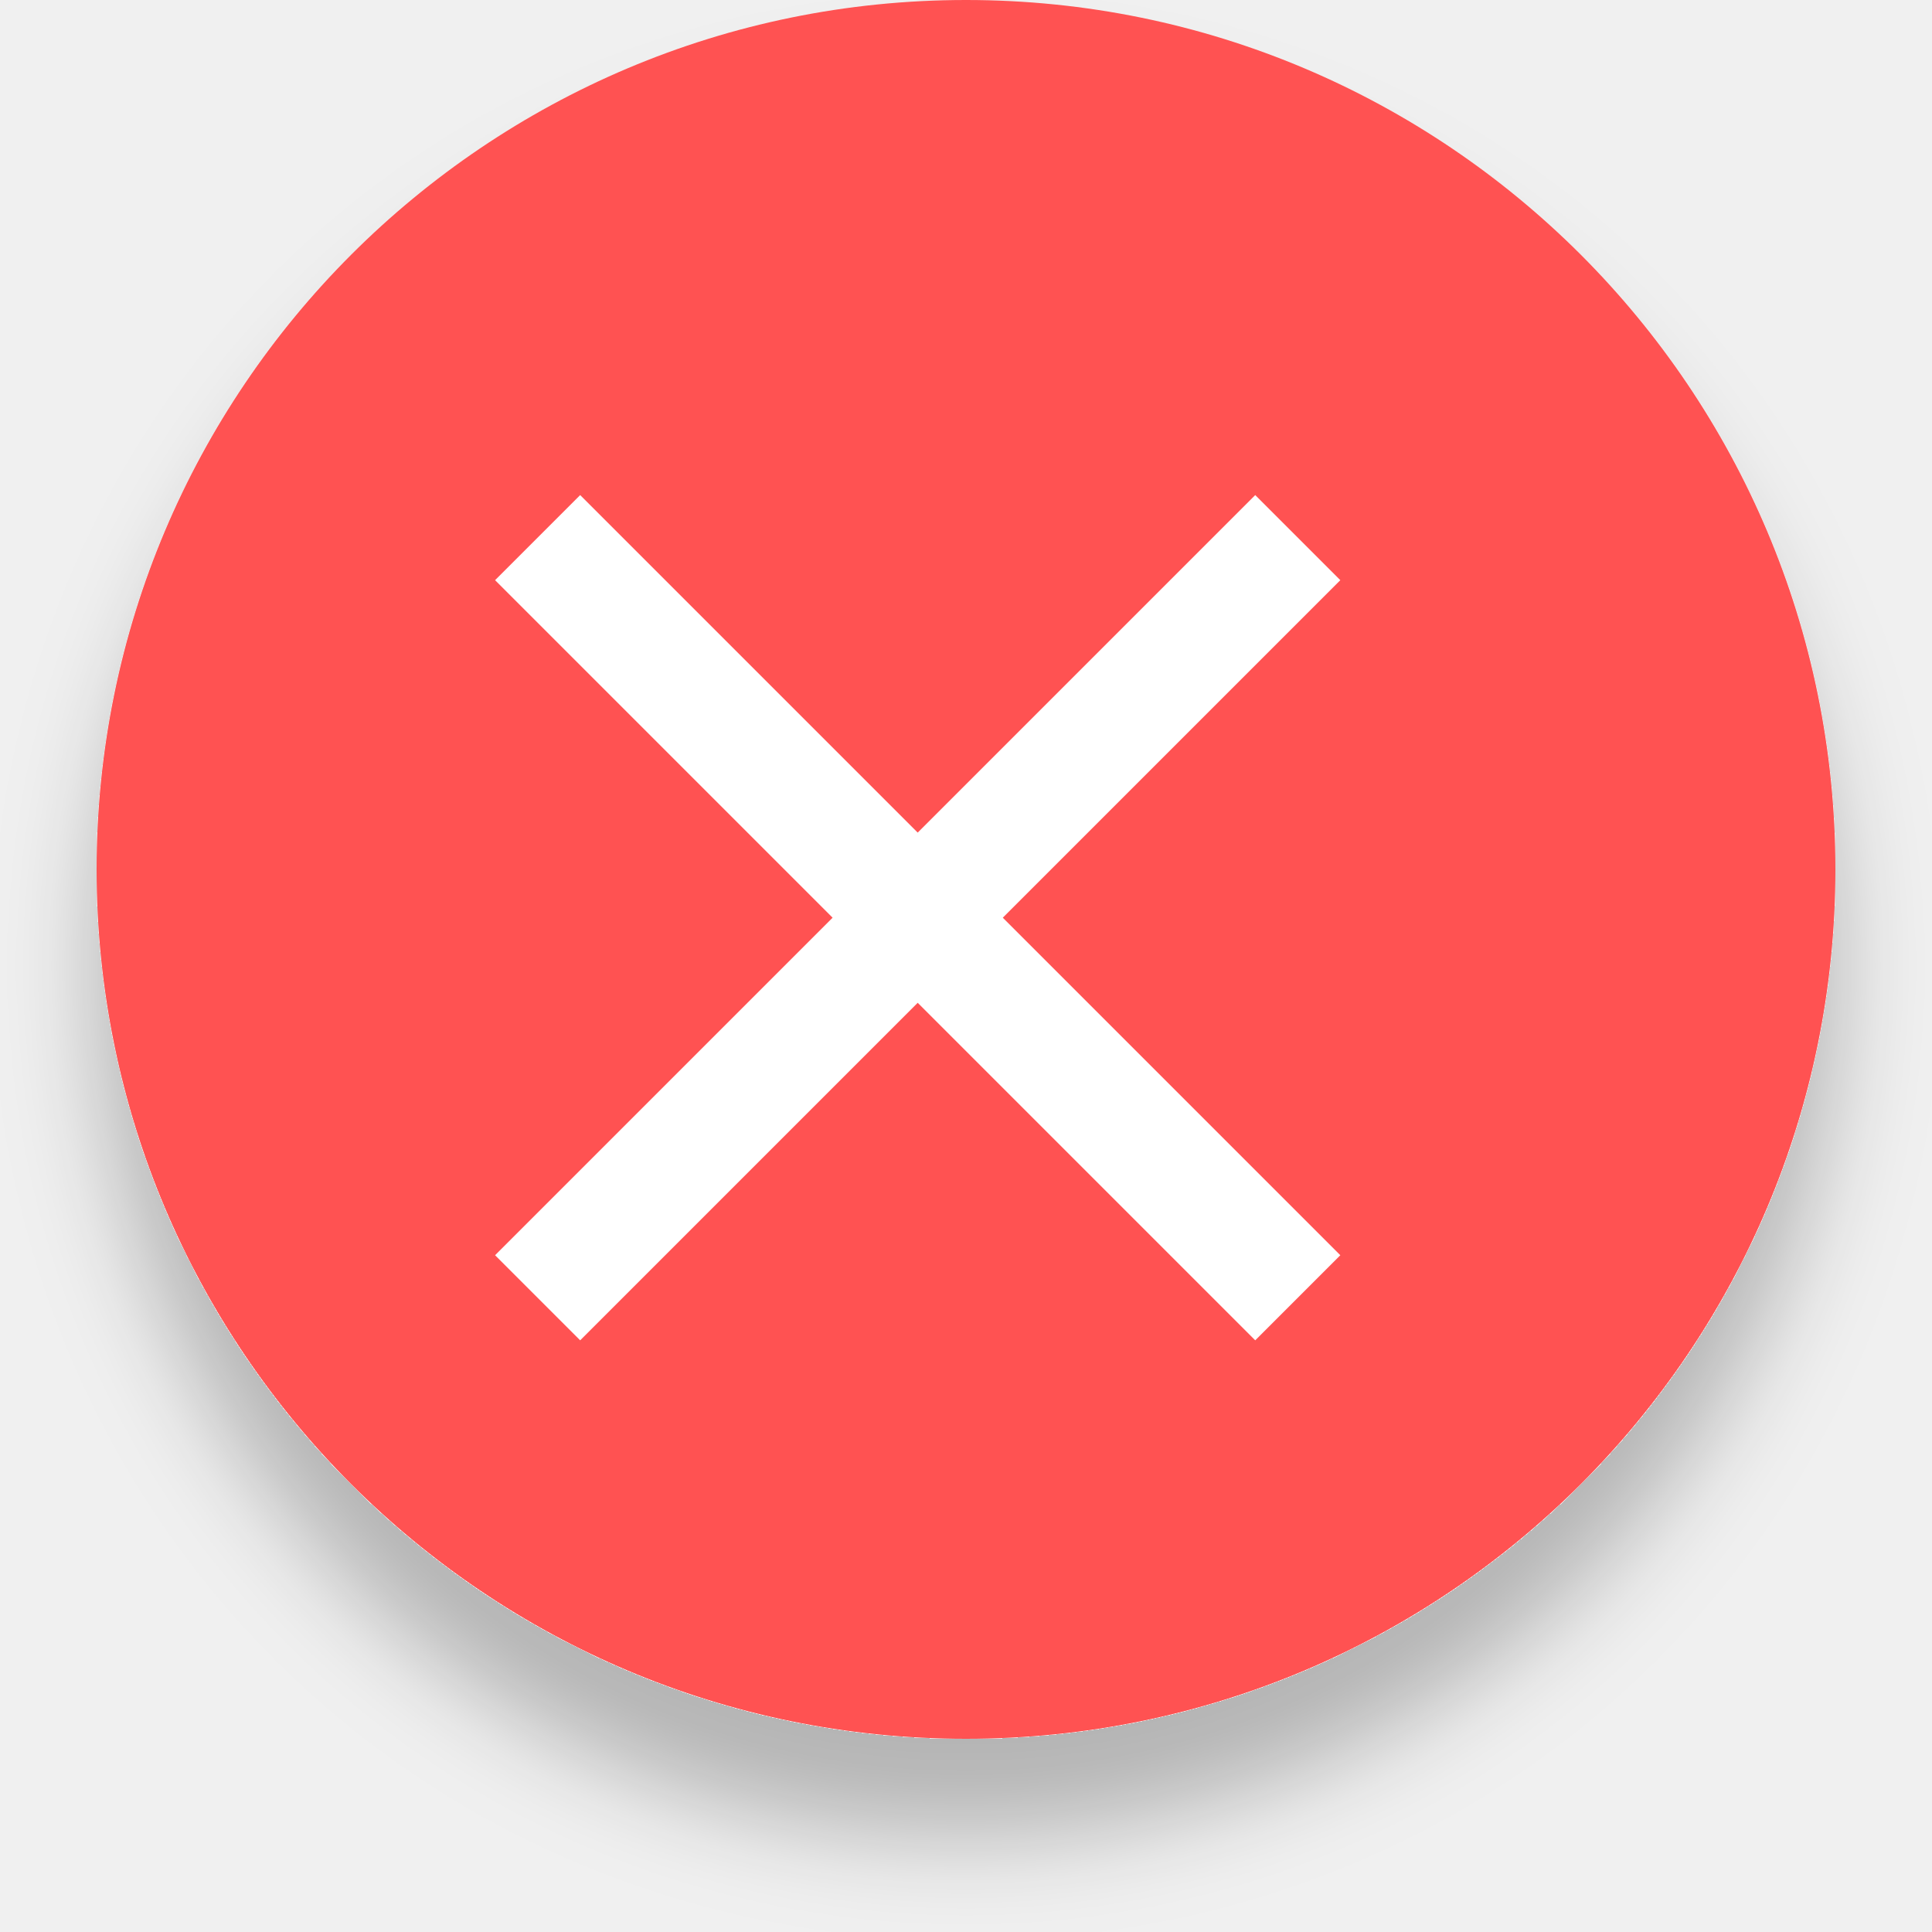
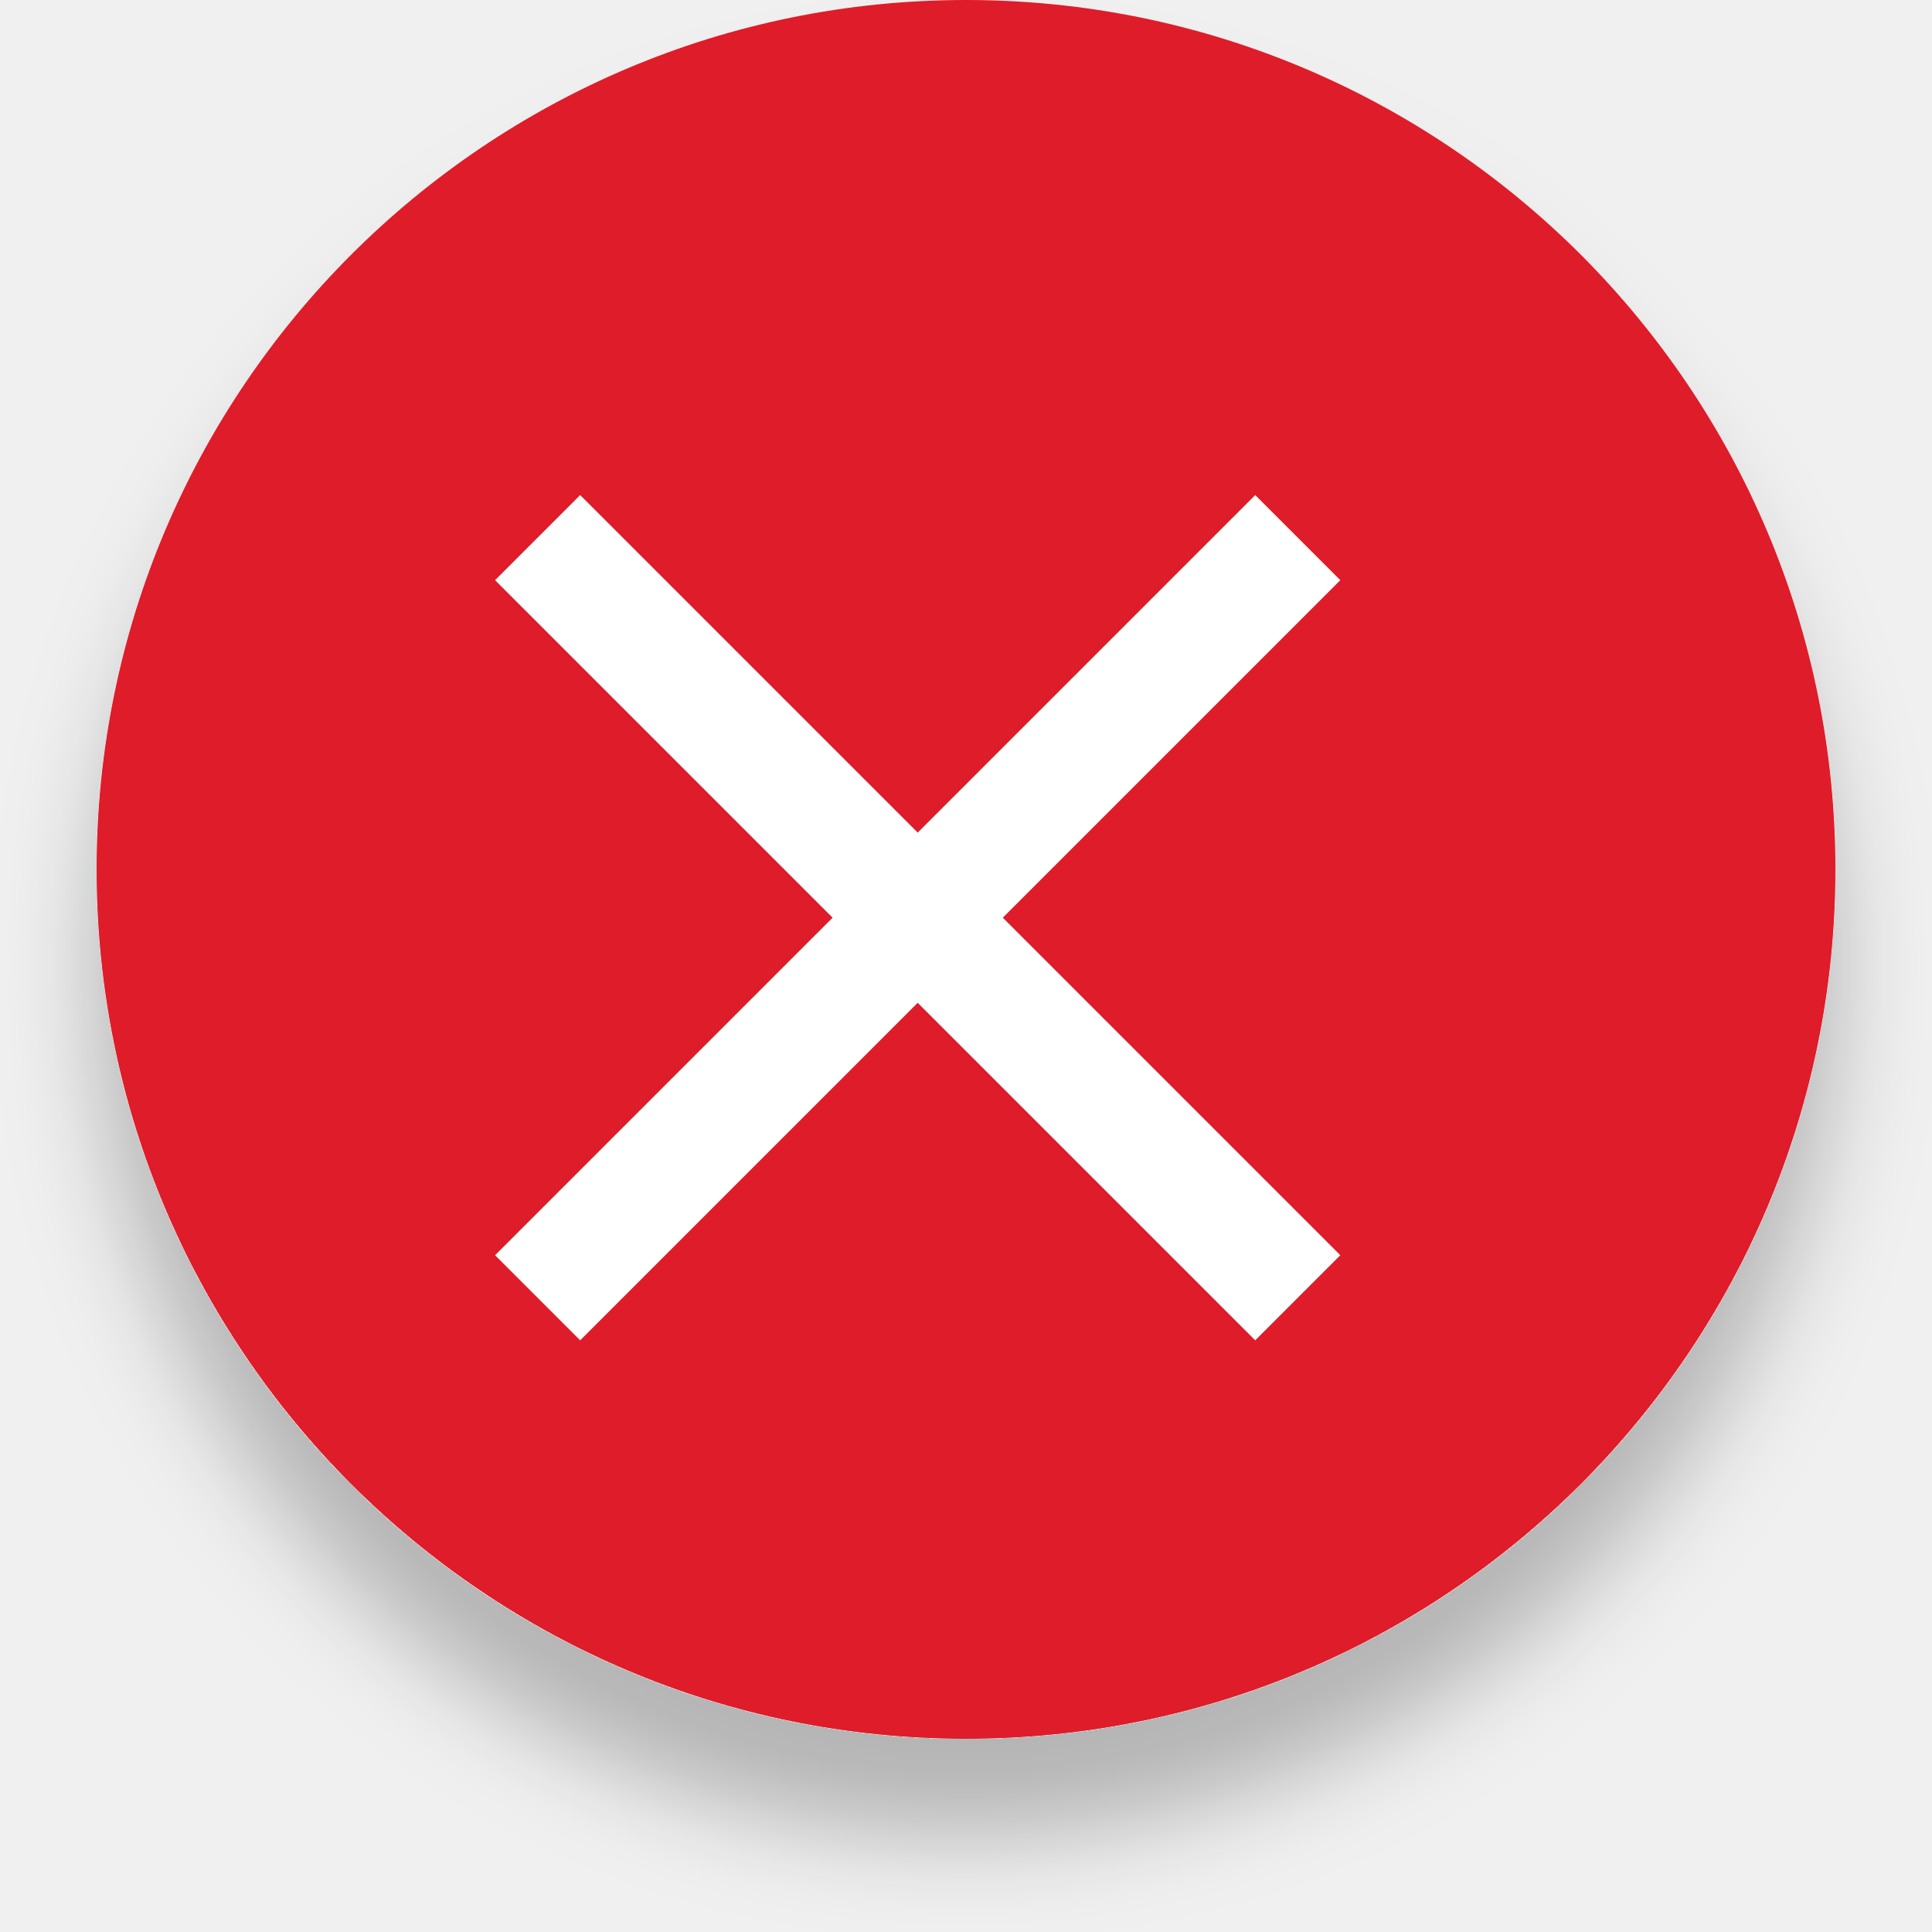
<svg xmlns="http://www.w3.org/2000/svg" width="20" height="20" viewBox="0 0 20 20" fill="none">
-   <g filter="url(#filter0_d_689_2759)">
-     <rect x="1" width="18" height="18" rx="9" fill="#FF5252" />
+   <g filter="url(#filter0_d_3126_4)">
+     <rect x="1" width="18" height="18" rx="9" fill="#DF1C29" />
  </g>
  <path d="M13.875 6.006L12.994 5.125L9.5 8.619L6.006 5.125L5.125 6.006L8.619 9.5L5.125 12.994L6.006 13.875L9.5 10.381L12.994 13.875L13.875 12.994L10.381 9.5L13.875 6.006Z" fill="white" />
  <defs>
-     <filter id="filter0_d_689_2759" x="0" y="0" width="20" height="20" filterUnits="userSpaceOnUse" color-interpolation-filters="sRGB">
+     <filter id="filter0_d_3126_4" x="0" y="0" width="20" height="20" filterUnits="userSpaceOnUse" color-interpolation-filters="sRGB">
      <feFlood flood-opacity="0" result="BackgroundImageFix" />
      <feColorMatrix in="SourceAlpha" type="matrix" values="0 0 0 0 0 0 0 0 0 0 0 0 0 0 0 0 0 0 127 0" result="hardAlpha" />
      <feOffset dy="1" />
      <feGaussianBlur stdDeviation="0.5" />
      <feComposite in2="hardAlpha" operator="out" />
      <feColorMatrix type="matrix" values="0 0 0 0 0 0 0 0 0 0 0 0 0 0 0 0 0 0 0.25 0" />
-       <feBlend mode="normal" in2="BackgroundImageFix" result="effect1_dropShadow_689_2759" />
-       <feBlend mode="normal" in="SourceGraphic" in2="effect1_dropShadow_689_2759" result="shape" />
+       <feBlend mode="normal" in2="BackgroundImageFix" result="effect1_dropShadow_3126_4" />
+       <feBlend mode="normal" in="SourceGraphic" in2="effect1_dropShadow_3126_4" result="shape" />
    </filter>
  </defs>
</svg>
